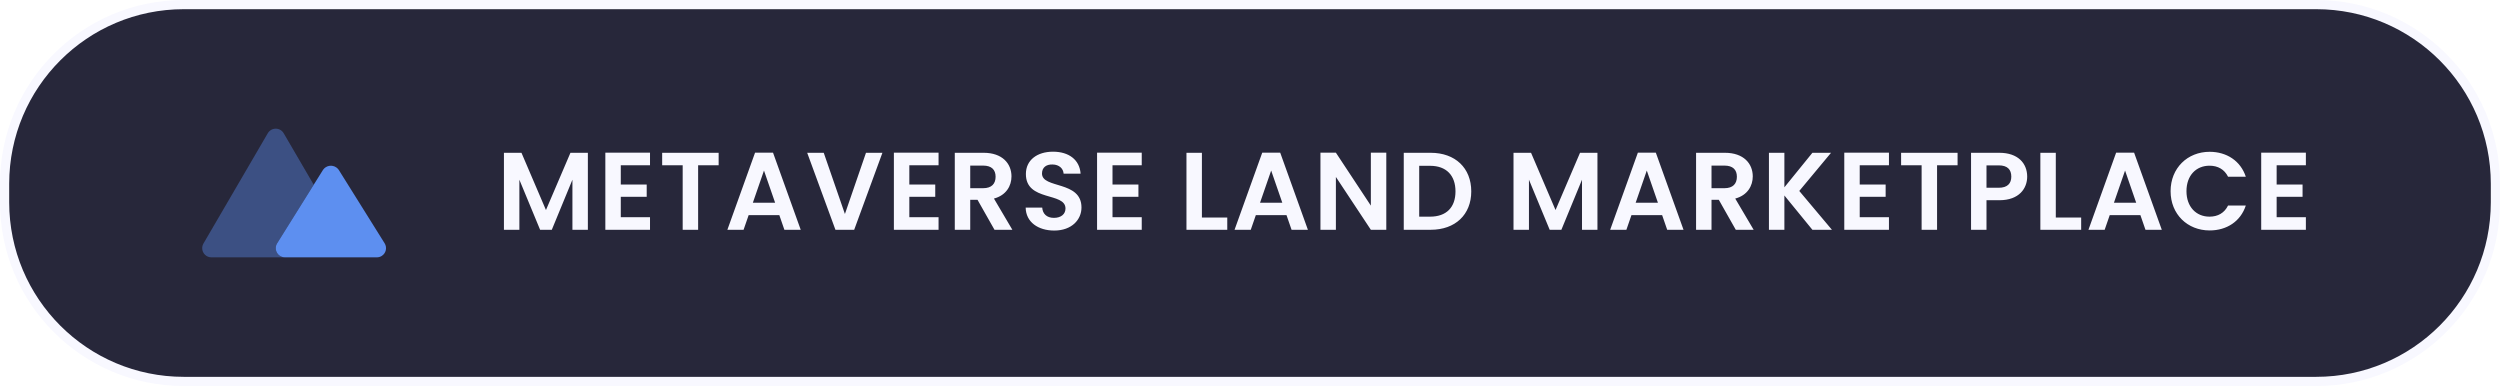
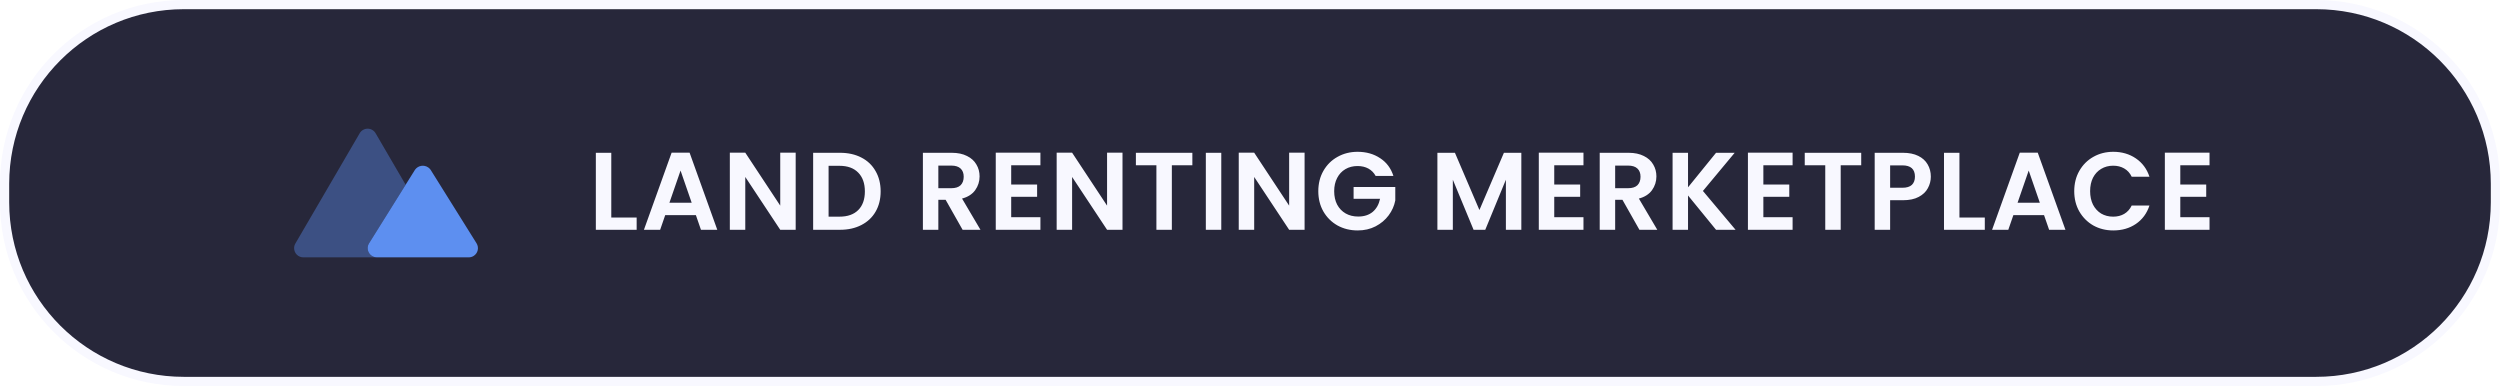
<svg xmlns="http://www.w3.org/2000/svg" width="272" height="42" viewBox="0 0 272 42" fill="none">
  <rect x="0.5" y="0.5" width="271" height="41" rx="19.5" fill="#27273A" stroke="#F8F8FF" />
-   <path d="M54.828 25H56.508V19.552L58.764 25H60.036L62.28 19.552V25H63.96V16.624H62.064L59.4 22.852L56.736 16.624H54.828V25ZM70.721 16.612H65.861V25H70.721V23.632H67.541V21.412H70.361V20.08H67.541V17.98H70.721V16.612ZM72.044 17.98H74.276V25H75.956V17.98H78.188V16.624H72.044V17.98ZM85.341 25H87.118L84.106 16.612H82.15L79.138 25H80.901L81.454 23.404H84.79L85.341 25ZM84.334 22.06H81.909L83.121 18.556L84.334 22.06ZM91.927 23.284L89.623 16.624H87.823L90.895 25H92.935L96.007 16.624H94.219L91.927 23.284ZM102.115 16.612H97.255V25H102.115V23.632H98.935V21.412H101.755V20.08H98.935V17.98H102.115V16.612ZM108.321 19.228C108.321 19.984 107.901 20.476 106.965 20.476H105.561V18.016H106.965C107.901 18.016 108.321 18.484 108.321 19.228ZM103.881 16.624V25H105.561V21.736H106.353L108.201 25H110.145L108.141 21.604C109.485 21.244 110.049 20.212 110.049 19.192C110.049 17.788 109.041 16.624 107.025 16.624H103.881ZM117.665 22.576C117.665 19.624 113.369 20.56 113.369 18.88C113.369 18.196 113.861 17.872 114.521 17.896C115.241 17.908 115.685 18.34 115.721 18.892H117.569C117.461 17.38 116.285 16.504 114.569 16.504C112.841 16.504 111.617 17.416 111.617 18.928C111.605 21.964 115.925 20.872 115.925 22.684C115.925 23.284 115.457 23.704 114.665 23.704C113.885 23.704 113.441 23.26 113.393 22.588H111.593C111.617 24.172 112.961 25.084 114.701 25.084C116.609 25.084 117.665 23.896 117.665 22.576ZM124.221 16.612H119.361V25H124.221V23.632H121.041V21.412H123.861V20.08H121.041V17.98H124.221V16.612ZM129.087 16.624V25H133.527V23.668H130.767V16.624H129.087ZM140.523 25H142.299L139.287 16.612H137.331L134.319 25H136.083L136.635 23.404H139.971L140.523 25ZM139.515 22.06H137.091L138.303 18.556L139.515 22.06ZM149.149 16.612V22.372L145.345 16.612H143.665V25H145.345V19.252L149.149 25H150.829V16.612H149.149ZM155.657 16.624H152.729V25H155.657C158.333 25 160.073 23.356 160.073 20.824C160.073 18.28 158.333 16.624 155.657 16.624ZM154.409 23.572V18.04H155.597C157.361 18.04 158.357 19.084 158.357 20.824C158.357 22.564 157.361 23.572 155.597 23.572H154.409ZM164.67 25H166.35V19.552L168.606 25H169.878L172.122 19.552V25H173.802V16.624H171.906L169.242 22.852L166.578 16.624H164.67V25ZM181.391 25H183.167L180.155 16.612H178.199L175.187 25H176.951L177.503 23.404H180.839L181.391 25ZM180.383 22.06H177.959L179.171 18.556L180.383 22.06ZM188.973 19.228C188.973 19.984 188.553 20.476 187.617 20.476H186.213V18.016H187.617C188.553 18.016 188.973 18.484 188.973 19.228ZM184.533 16.624V25H186.213V21.736H187.005L188.853 25H190.797L188.793 21.604C190.137 21.244 190.701 20.212 190.701 19.192C190.701 17.788 189.693 16.624 187.677 16.624H184.533ZM197.189 25H199.313L195.761 20.776L199.217 16.624H197.189L194.141 20.38V16.624H192.461V25H194.141V21.268L197.189 25ZM205.518 16.612H200.658V25H205.518V23.632H202.338V21.412H205.158V20.08H202.338V17.98H205.518V16.612ZM206.84 17.98H209.072V25H210.752V17.98H212.984V16.624H206.84V17.98ZM216.13 20.428V17.992H217.462C218.41 17.992 218.83 18.448 218.83 19.216C218.83 19.96 218.41 20.428 217.462 20.428H216.13ZM220.558 19.216C220.558 17.764 219.55 16.624 217.534 16.624H214.45V25H216.13V21.784H217.534C219.694 21.784 220.558 20.488 220.558 19.216ZM221.991 16.624V25H226.431V23.668H223.671V16.624H221.991ZM233.427 25H235.203L232.191 16.612H230.235L227.223 25H228.987L229.539 23.404H232.875L233.427 25ZM232.419 22.06H229.995L231.207 18.556L232.419 22.06ZM236.16 20.8C236.16 23.308 237.996 25.072 240.408 25.072C242.268 25.072 243.78 24.088 244.344 22.36H242.412C242.016 23.176 241.296 23.572 240.396 23.572C238.932 23.572 237.888 22.492 237.888 20.8C237.888 19.096 238.932 18.028 240.396 18.028C241.296 18.028 242.016 18.424 242.412 19.228H244.344C243.78 17.512 242.268 16.516 240.408 16.516C237.996 16.516 236.16 18.292 236.16 20.8ZM250.879 16.612H246.019V25H250.879V23.632H247.699V21.412H250.519V20.08H247.699V17.98H250.879V16.612Z" fill="#F8F8FF" />
-   <path d="M41 28H31C30.447 28 30 27.551 30 26.999C30 26.812 30.053 26.628 30.152 26.47L35.152 18.47C35.484 18.001 36.134 17.891 36.602 18.224C36.697 18.291 36.78 18.375 36.848 18.47L41.848 26.47C42.141 26.939 41.998 27.556 41.529 27.848C41.37 27.947 41.187 28 41 28Z" fill="#5D8FF0" />
-   <path d="M30 26.999C30 26.812 30.053 26.628 30.152 26.47L34.133 20.1L30.864 14.496C30.685 14.189 30.356 14 30 14C29.644 14 29.315 14.189 29.136 14.496L22.136 26.496C22.047 26.649 22 26.823 22 27C22 27.552 22.448 28 23 28H31C30.447 28 30 27.551 30 26.999Z" fill="#5D8FF0" fill-opacity="0.4" />
+   <path d="M66.508 23.668H69.268V25H64.828V16.624H66.508V23.668ZM75.712 23.404H72.376L71.824 25H70.06L73.072 16.612H75.028L78.04 25H76.264L75.712 23.404ZM75.256 22.06L74.044 18.556L72.832 22.06H75.256ZM86.57 25H84.89L81.086 19.252V25H79.406V16.612H81.086L84.89 22.372V16.612H86.57V25ZM91.398 16.624C92.278 16.624 93.05 16.796 93.714 17.14C94.386 17.484 94.902 17.976 95.262 18.616C95.63 19.248 95.814 19.984 95.814 20.824C95.814 21.664 95.63 22.4 95.262 23.032C94.902 23.656 94.386 24.14 93.714 24.484C93.05 24.828 92.278 25 91.398 25H88.47V16.624H91.398ZM91.338 23.572C92.218 23.572 92.898 23.332 93.378 22.852C93.858 22.372 94.098 21.696 94.098 20.824C94.098 19.952 93.858 19.272 93.378 18.784C92.898 18.288 92.218 18.04 91.338 18.04H90.15V23.572H91.338ZM104.731 25L102.883 21.736H102.091V25H100.411V16.624H103.555C104.203 16.624 104.755 16.74 105.211 16.972C105.667 17.196 106.007 17.504 106.231 17.896C106.463 18.28 106.579 18.712 106.579 19.192C106.579 19.744 106.419 20.244 106.099 20.692C105.779 21.132 105.303 21.436 104.671 21.604L106.675 25H104.731ZM102.091 20.476H103.495C103.951 20.476 104.291 20.368 104.515 20.152C104.739 19.928 104.851 19.62 104.851 19.228C104.851 18.844 104.739 18.548 104.515 18.34C104.291 18.124 103.951 18.016 103.495 18.016H102.091V20.476ZM110.018 17.98V20.08H112.838V21.412H110.018V23.632H113.198V25H108.338V16.612H113.198V17.98H110.018ZM122.129 25H120.449L116.645 19.252V25H114.965V16.612H116.645L120.449 22.372V16.612H122.129V25ZM129.729 16.624V17.98H127.497V25H125.817V17.98H123.585V16.624H129.729ZM132.875 16.624V25H131.195V16.624H132.875ZM141.939 25H140.259L136.455 19.252V25H134.775V16.612H136.455L140.259 22.372V16.612H141.939V25ZM149.671 19.144C149.479 18.792 149.215 18.524 148.879 18.34C148.543 18.156 148.151 18.064 147.703 18.064C147.207 18.064 146.767 18.176 146.383 18.4C145.999 18.624 145.699 18.944 145.483 19.36C145.267 19.776 145.159 20.256 145.159 20.8C145.159 21.36 145.267 21.848 145.483 22.264C145.707 22.68 146.015 23 146.407 23.224C146.799 23.448 147.255 23.56 147.775 23.56C148.415 23.56 148.939 23.392 149.347 23.056C149.755 22.712 150.023 22.236 150.151 21.628H147.271V20.344H151.807V21.808C151.695 22.392 151.455 22.932 151.087 23.428C150.719 23.924 150.243 24.324 149.659 24.628C149.083 24.924 148.435 25.072 147.715 25.072C146.907 25.072 146.175 24.892 145.519 24.532C144.871 24.164 144.359 23.656 143.983 23.008C143.615 22.36 143.431 21.624 143.431 20.8C143.431 19.976 143.615 19.24 143.983 18.592C144.359 17.936 144.871 17.428 145.519 17.068C146.175 16.7 146.903 16.516 147.703 16.516C148.647 16.516 149.467 16.748 150.163 17.212C150.859 17.668 151.339 18.312 151.603 19.144H149.671ZM165.521 16.624V25H163.841V19.552L161.597 25H160.325L158.069 19.552V25H156.389V16.624H158.297L160.961 22.852L163.625 16.624H165.521ZM169.102 17.98V20.08H171.922V21.412H169.102V23.632H172.282V25H167.422V16.612H172.282V17.98H169.102ZM178.369 25L176.521 21.736H175.729V25H174.049V16.624H177.193C177.841 16.624 178.393 16.74 178.849 16.972C179.305 17.196 179.645 17.504 179.869 17.896C180.101 18.28 180.217 18.712 180.217 19.192C180.217 19.744 180.057 20.244 179.737 20.692C179.417 21.132 178.941 21.436 178.309 21.604L180.313 25H178.369ZM175.729 20.476H177.133C177.589 20.476 177.929 20.368 178.153 20.152C178.377 19.928 178.489 19.62 178.489 19.228C178.489 18.844 178.377 18.548 178.153 18.34C177.929 18.124 177.589 18.016 177.133 18.016H175.729V20.476ZM186.705 25L183.657 21.268V25H181.977V16.624H183.657V20.38L186.705 16.624H188.733L185.277 20.776L188.829 25H186.705ZM191.854 17.98V20.08H194.674V21.412H191.854V23.632H195.034V25H190.174V16.612H195.034V17.98H191.854ZM202.5 16.624V17.98H200.268V25H198.588V17.98H196.356V16.624H202.5ZM210.074 19.216C210.074 19.664 209.966 20.084 209.75 20.476C209.542 20.868 209.21 21.184 208.754 21.424C208.306 21.664 207.738 21.784 207.05 21.784H205.646V25H203.966V16.624H207.05C207.698 16.624 208.25 16.736 208.706 16.96C209.162 17.184 209.502 17.492 209.726 17.884C209.958 18.276 210.074 18.72 210.074 19.216ZM206.978 20.428C207.442 20.428 207.786 20.324 208.01 20.116C208.234 19.9 208.346 19.6 208.346 19.216C208.346 18.4 207.89 17.992 206.978 17.992H205.646V20.428H206.978ZM213.187 23.668H215.947V25H211.507V16.624H213.187V23.668ZM222.391 23.404H219.055L218.503 25H216.739L219.751 16.612H221.707L224.719 25H222.943L222.391 23.404ZM221.935 22.06L220.723 18.556L219.511 22.06H221.935ZM225.677 20.8C225.677 19.976 225.861 19.24 226.229 18.592C226.605 17.936 227.113 17.428 227.753 17.068C228.401 16.7 229.125 16.516 229.925 16.516C230.861 16.516 231.681 16.756 232.385 17.236C233.089 17.716 233.581 18.38 233.861 19.228H231.929C231.737 18.828 231.465 18.528 231.113 18.328C230.769 18.128 230.369 18.028 229.913 18.028C229.425 18.028 228.989 18.144 228.605 18.376C228.229 18.6 227.933 18.92 227.717 19.336C227.509 19.752 227.405 20.24 227.405 20.8C227.405 21.352 227.509 21.84 227.717 22.264C227.933 22.68 228.229 23.004 228.605 23.236C228.989 23.46 229.425 23.572 229.913 23.572C230.369 23.572 230.769 23.472 231.113 23.272C231.465 23.064 231.737 22.76 231.929 22.36H233.861C233.581 23.216 233.089 23.884 232.385 24.364C231.689 24.836 230.869 25.072 229.925 25.072C229.125 25.072 228.401 24.892 227.753 24.532C227.113 24.164 226.605 23.656 226.229 23.008C225.861 22.36 225.677 21.624 225.677 20.8ZM237.216 17.98V20.08H240.036V21.412H237.216V23.632H240.396V25H235.536V16.612H240.396V17.98H237.216Z" fill="#F8F8FF" />
+   <path d="M51 28H41C40.447 28 40 27.551 40 26.999C40 26.812 40.053 26.628 40.152 26.47L45.152 18.47C45.484 18.001 46.134 17.891 46.602 18.224C46.697 18.291 46.78 18.375 46.848 18.47L51.848 26.47C52.141 26.939 51.998 27.556 51.529 27.848C51.37 27.947 51.187 28 51 28Z" fill="#5D8FF0" />
+   <path d="M40 26.999C40 26.812 40.053 26.628 40.152 26.47L44.133 20.1L40.864 14.496C40.685 14.189 40.356 14 40 14C39.644 14 39.315 14.189 39.136 14.496L32.136 26.496C32.047 26.649 32 26.823 32 27C32 27.552 32.448 28 33 28H41C40.447 28 40 27.551 40 26.999Z" fill="#5D8FF0" fill-opacity="0.4" />
</svg>
